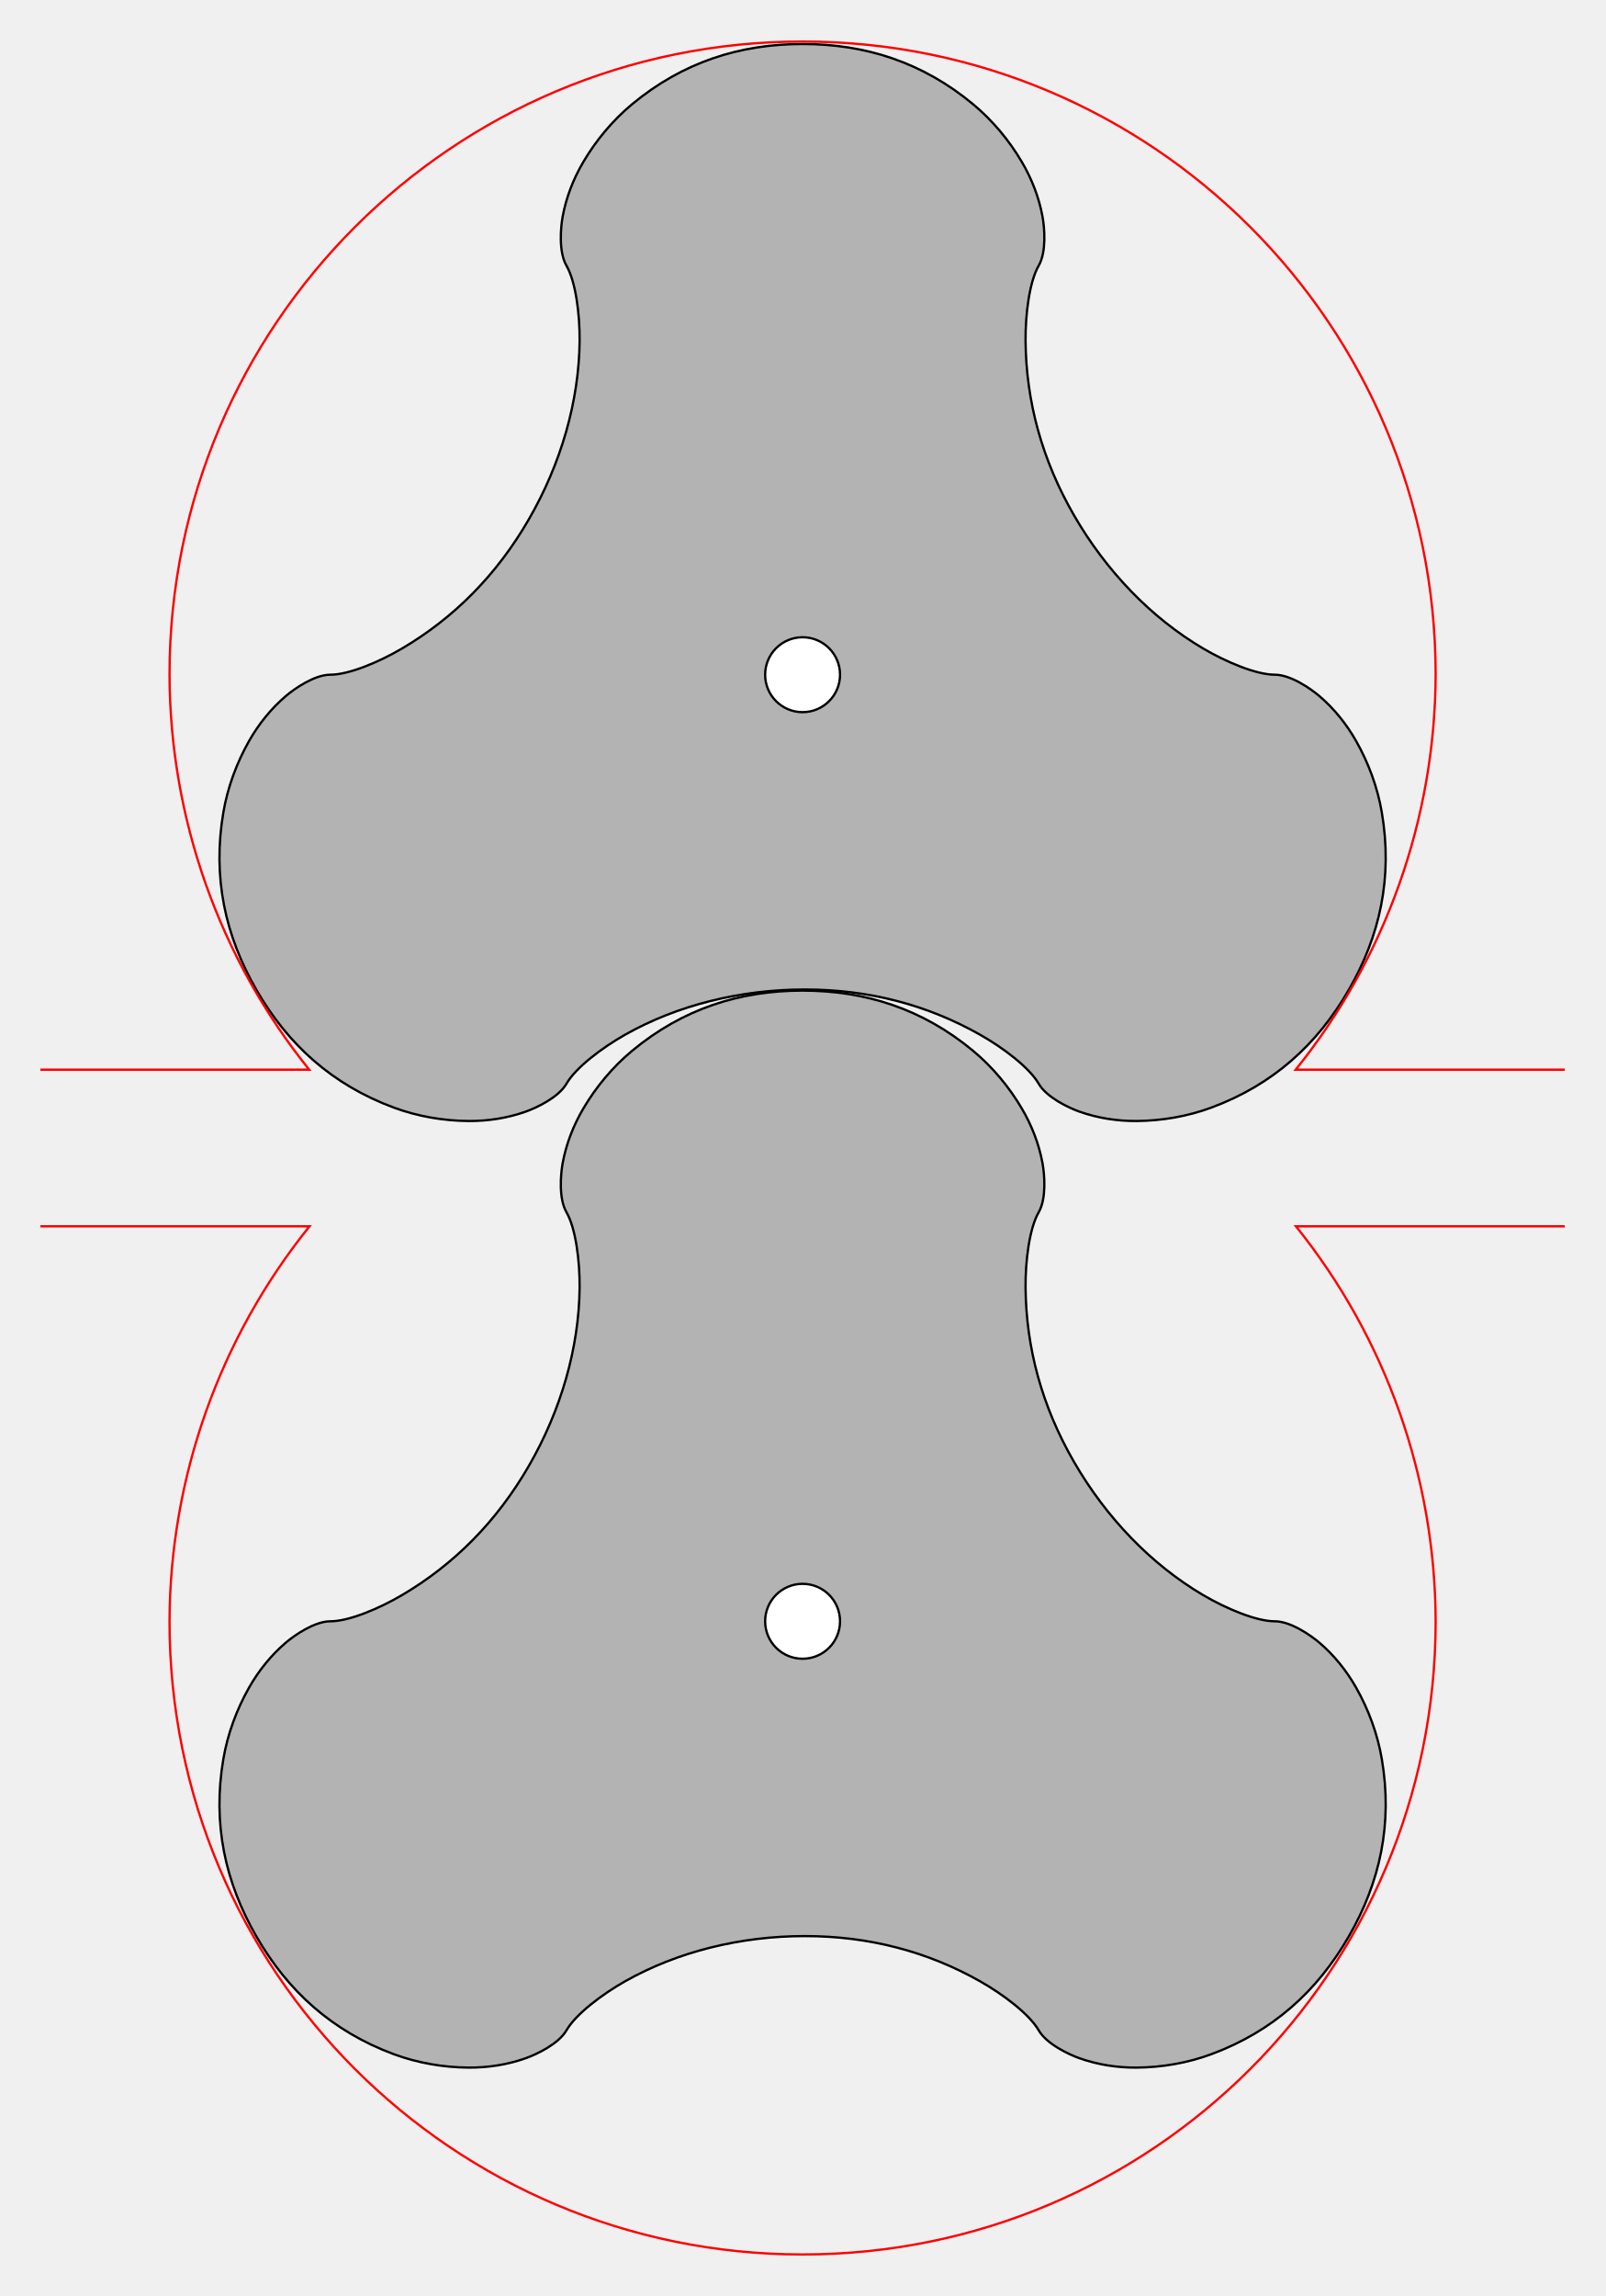
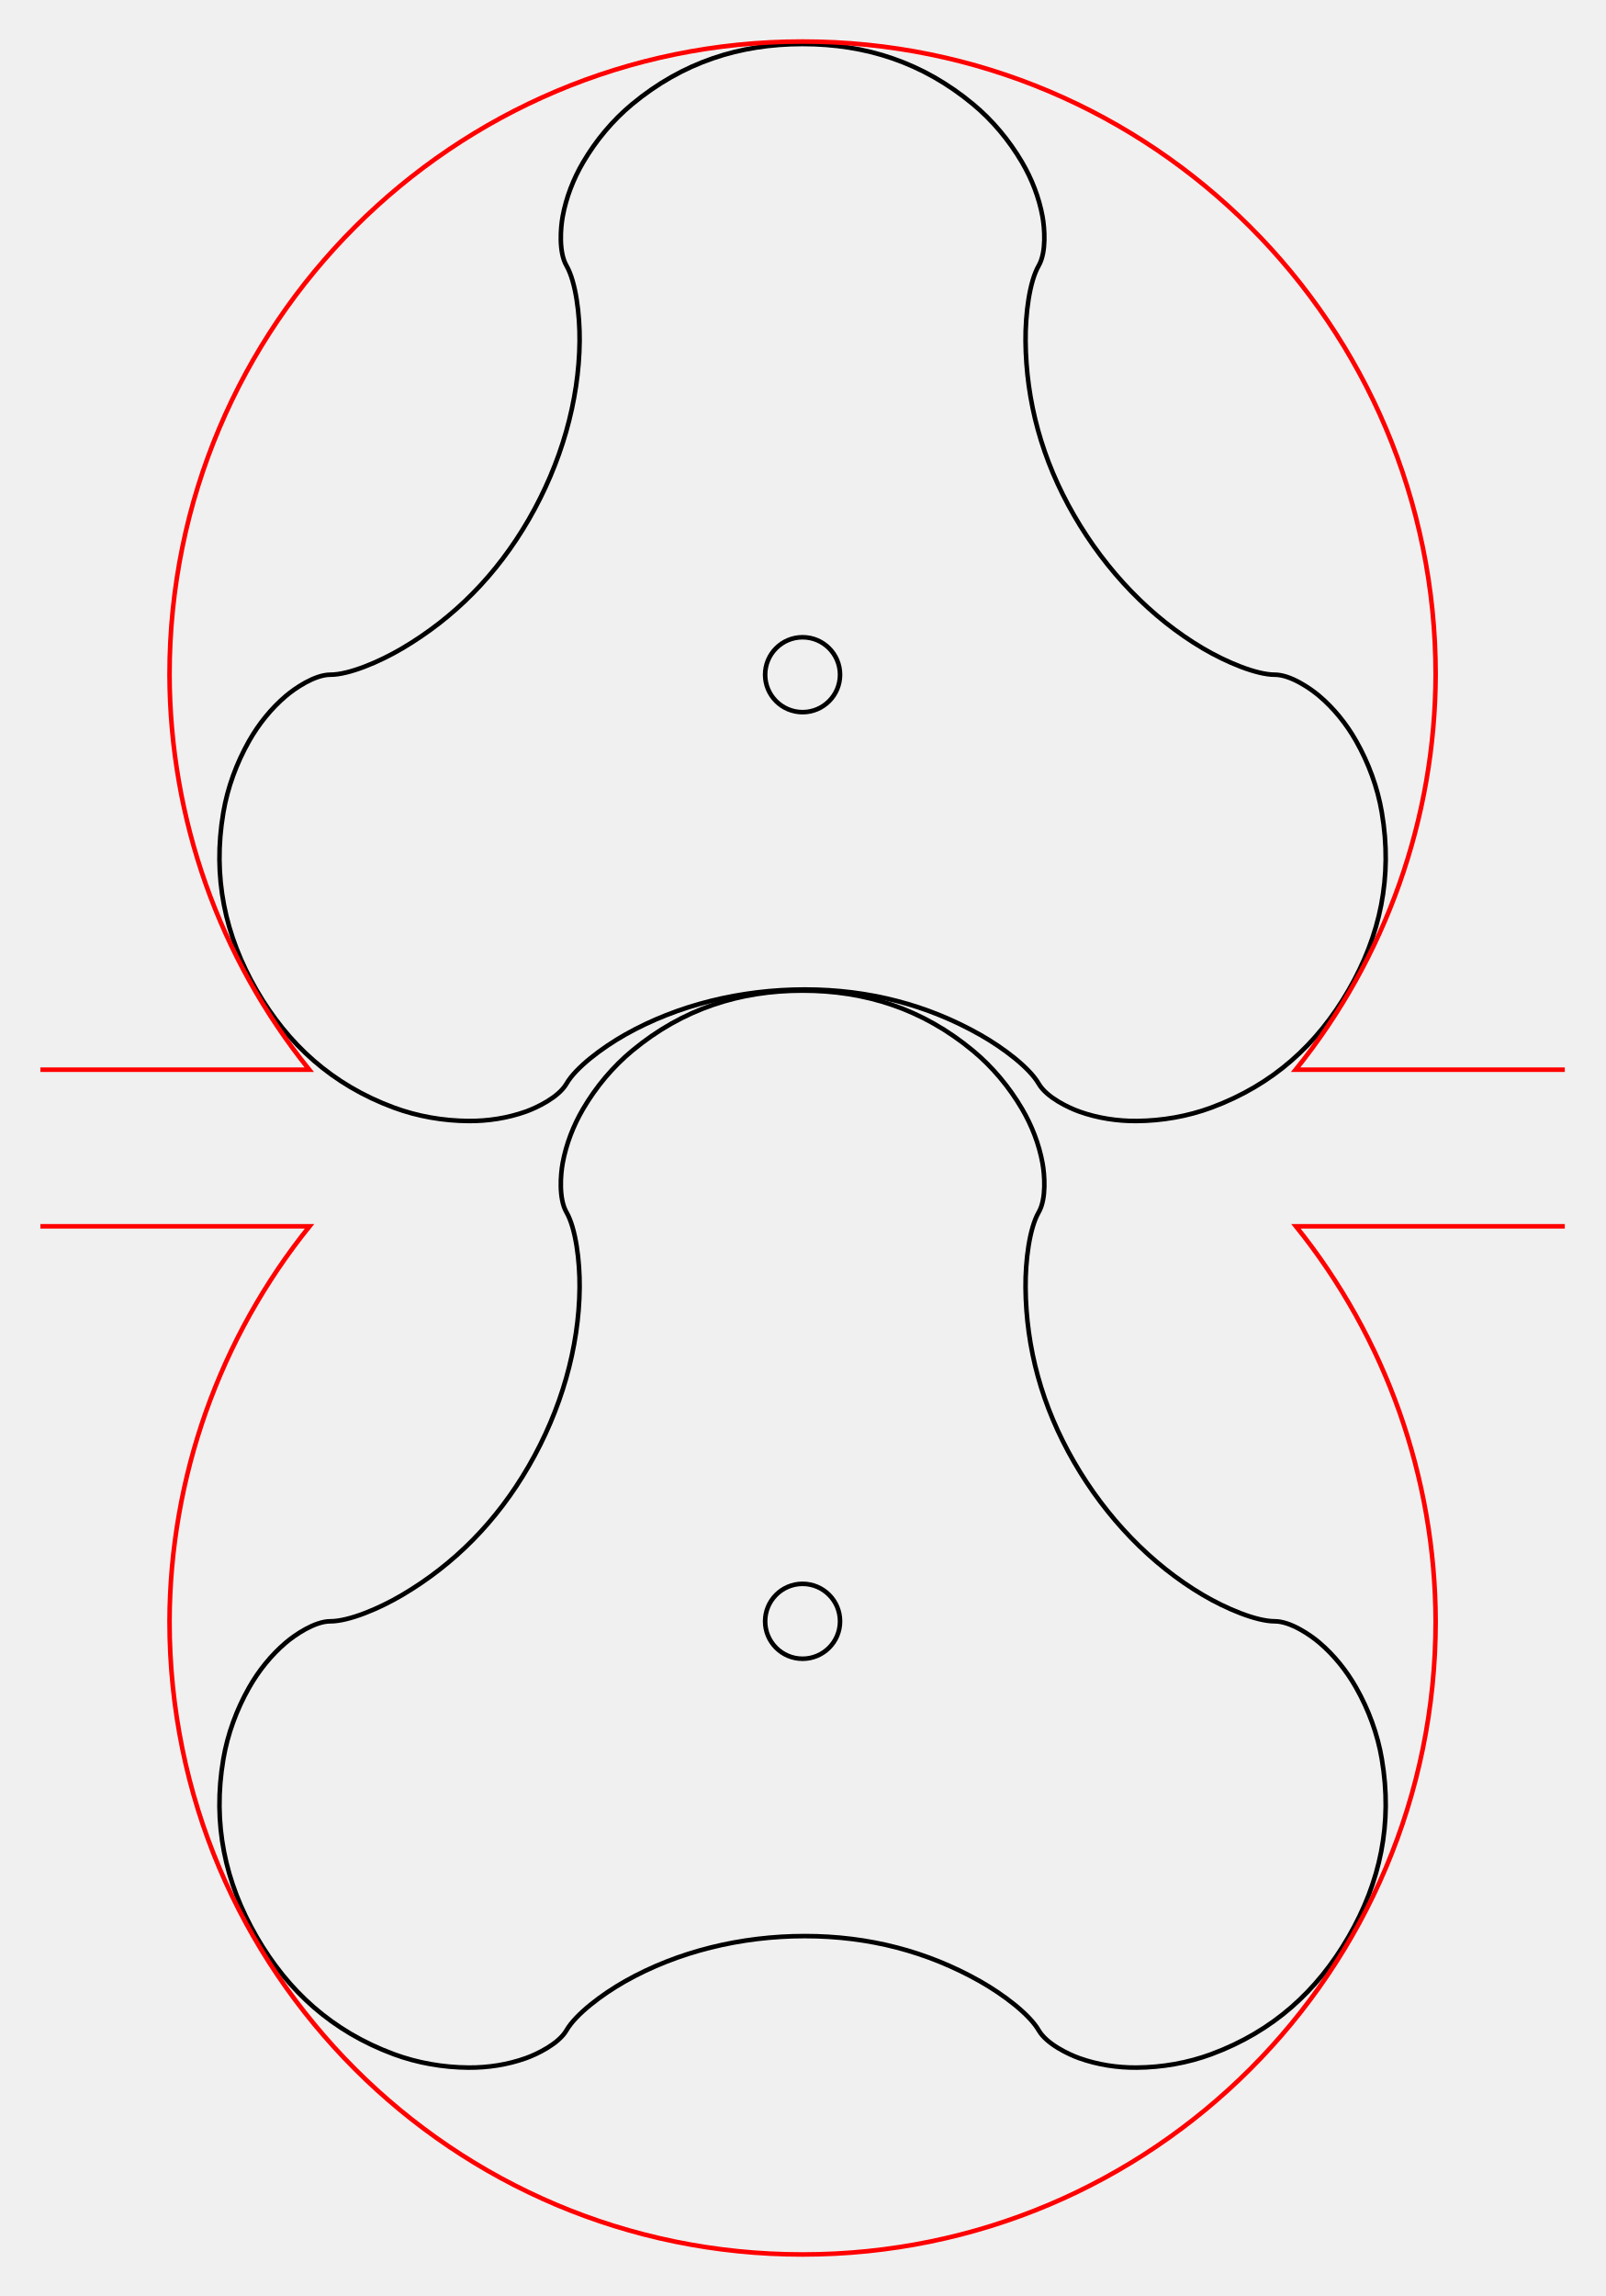
<svg xmlns="http://www.w3.org/2000/svg" width="198.728mm" height="284.206mm" viewBox="0 0 704.154 1007.029" id="svg2" version="1.1">
  <defs id="defs4" />
  <g id="layer1" transform="translate(192.5227,32.58073)" />
-   <path id="RotorBottom" style="fill:#b3b3b3;fill-rule:evenodd;stroke:#000000;stroke-width:1px;stroke-linecap:butt;stroke-linejoin:miter;stroke-opacity:1" d="m 531.426,900.96 c -10.413,3.86 -21.686,5.805 -32.791,5.89 -8.49,0.065 -17.14,-1.265 -25.136,-4.118 -4.688,-1.672 -14.371,-6.211 -17.851,-12.238 -4.056,-7.024 -15.491,-15.721 -25.747,-21.514 -22.996,-12.989 -48.609,-19.807 -76.816,-19.807 -28.206,0 -55.837,6.818 -78.833,19.807 -10.256,5.793 -21.692,14.489 -25.747,21.514 -3.48,6.027 -13.163,10.565 -17.851,12.238 -7.997,2.853 -16.646,4.183 -25.136,4.118 -11.105,-0.085 -22.378,-2.03 -32.791,-5.89 -27.02,-10.016 -46.434,-27.683 -60.212,-51.546 -13.777,-23.863 -19.37,-49.509 -14.535,-77.918 1.864,-10.948 5.816,-21.683 11.295,-31.343 4.189,-7.385 9.665,-14.211 16.135,-19.71 3.792,-3.223 12.564,-9.34 19.524,-9.34 8.111,0 21.36,-5.555 31.505,-11.541 22.747,-13.42 41.458,-32.193 55.561,-56.621 14.103,-24.428 22.014,-51.765 22.263,-78.175 0.111,-11.778 -1.702,-26.03 -5.758,-33.054 -3.48,-6.027 -2.568,-16.682 -1.673,-21.578 1.527,-8.352 4.7,-16.508 9.002,-23.828 5.626,-9.575 12.947,-18.365 21.496,-25.453 22.185,-18.392 47.192,-26.372 74.746,-26.372 27.554,0 52.562,7.979 74.746,26.372 8.549,7.088 15.87,15.878 21.496,25.453 4.301,7.32 7.474,15.476 9.002,23.828 0.895,4.896 1.807,15.551 -1.673,21.578 -4.056,7.024 -5.869,21.276 -5.758,33.054 0.249,26.409 7.151,52 21.255,76.428 14.103,24.428 33.823,44.947 56.57,58.368 10.145,5.985 23.394,11.541 31.505,11.541 6.959,0 15.731,6.117 19.523,9.34 6.469,5.499 11.946,12.324 16.135,19.71 5.479,9.66 9.431,20.395 11.295,31.343 4.836,28.408 -0.757,54.055 -14.535,77.918 -13.777,23.863 -33.191,41.53 -60.212,51.546 z" />
-   <path id="RotorTop" style="fill:#b3b3b3;fill-rule:evenodd;stroke:#000000;stroke-width:1px;stroke-linecap:butt;stroke-linejoin:miter;stroke-opacity:1" d="m 531.426,485.782 c -10.413,3.86 -21.686,5.805 -32.791,5.89 -8.49,0.065 -17.14,-1.265 -25.136,-4.118 -4.688,-1.672 -14.371,-6.211 -17.851,-12.238 -4.056,-7.024 -15.491,-15.721 -25.747,-21.514 -22.996,-12.989 -48.609,-19.807 -76.816,-19.807 -28.206,0 -55.837,6.818 -78.833,19.807 -10.256,5.793 -21.692,14.489 -25.747,21.514 -3.48,6.027 -13.163,10.565 -17.851,12.238 -7.997,2.853 -16.646,4.183 -25.136,4.118 -11.105,-0.085 -22.378,-2.03 -32.791,-5.89 -27.02,-10.016 -46.434,-27.683 -60.212,-51.546 -13.777,-23.863 -19.37,-49.509 -14.535,-77.918 1.864,-10.948 5.816,-21.683 11.295,-31.343 4.189,-7.385 9.665,-14.211 16.135,-19.71 3.792,-3.223 12.564,-9.34 19.524,-9.34 8.111,0 21.36,-5.555 31.505,-11.541 22.747,-13.42 41.458,-32.193 55.561,-56.621 14.103,-24.428 22.014,-51.765 22.263,-78.175 0.111,-11.778 -1.702,-26.03 -5.758,-33.054 -3.48,-6.027 -2.568,-16.682 -1.673,-21.578 1.527,-8.352 4.7,-16.508 9.002,-23.828 5.626,-9.575 12.947,-18.365 21.496,-25.453 22.185,-18.392 47.192,-26.372 74.746,-26.372 27.554,0 52.562,7.979 74.746,26.372 8.549,7.088 15.87,15.878 21.496,25.453 4.301,7.32 7.474,15.476 9.002,23.828 0.895,4.896 1.807,15.551 -1.673,21.578 -4.056,7.024 -5.869,21.276 -5.758,33.054 0.249,26.409 7.151,52 21.255,76.428 14.103,24.428 33.823,44.947 56.57,58.368 10.145,5.985 23.394,11.541 31.505,11.541 6.959,0 15.731,6.117 19.523,9.34 6.469,5.499 11.946,12.324 16.135,19.71 5.479,9.66 9.431,20.395 11.295,31.343 4.836,28.408 -0.757,54.055 -14.535,77.918 -13.777,23.863 -33.191,41.53 -60.212,51.546 z" />
-   <path style="color:#000000;clip-rule:nonzero;display:inline;overflow:visible;visibility:visible;opacity:1;isolation:auto;mix-blend-mode:normal;color-interpolation:sRGB;color-interpolation-filters:linearRGB;solid-color:#000000;solid-opacity:1;fill:none;fill-opacity:1;fill-rule:nonzero;stroke:#ff0000;stroke-width:1;stroke-linecap:butt;stroke-linejoin:miter;stroke-miterlimit:4;stroke-dasharray:none;stroke-dashoffset:0;stroke-opacity:1;color-rendering:auto;image-rendering:auto;shape-rendering:auto;text-rendering:auto;enable-background:accumulate" d="m 17.717,537.859 118.059,0 C 96.235,586.963 74.58,648.059 74.369,711.103 74.368,864.478 198.703,988.813 352.078,988.812 505.452,988.812 629.785,864.477 629.785,711.103 629.611,648.075 608.001,586.98 568.508,537.859 l 117.93,0 m 0,-68.691 -118.057,0 C 607.92,420.064 629.575,358.967 629.785,295.924 629.784,142.55 505.451,18.217 352.078,18.217 198.704,18.216 74.37,142.55 74.369,295.924 c 0.174,63.029 21.784,124.123 61.277,173.244 l -117.93,0" id="Housing" />
-   <circle style="color:#000000;clip-rule:nonzero;display:inline;overflow:visible;visibility:visible;opacity:1;isolation:auto;mix-blend-mode:normal;color-interpolation:sRGB;color-interpolation-filters:linearRGB;solid-color:#000000;solid-opacity:1;fill:#ffffff;fill-opacity:1;fill-rule:nonzero;stroke:#000000;stroke-width:1;stroke-linecap:butt;stroke-linejoin:miter;stroke-miterlimit:4;stroke-dasharray:none;stroke-dashoffset:0;stroke-opacity:1;color-rendering:auto;image-rendering:auto;shape-rendering:auto;text-rendering:auto;enable-background:accumulate" id="RotorCenterTop" cx="295.925" cy="-352.077" r="16.429" transform="matrix(0,1,-1,0,0,0)" />
-   <circle style="color:#000000;clip-rule:nonzero;display:inline;overflow:visible;visibility:visible;opacity:1;isolation:auto;mix-blend-mode:normal;color-interpolation:sRGB;color-interpolation-filters:linearRGB;solid-color:#000000;solid-opacity:1;fill:#ffffff;fill-opacity:1;fill-rule:nonzero;stroke:#000000;stroke-width:1;stroke-linecap:butt;stroke-linejoin:miter;stroke-miterlimit:4;stroke-dasharray:none;stroke-dashoffset:0;stroke-opacity:1;color-rendering:auto;image-rendering:auto;shape-rendering:auto;text-rendering:auto;enable-background:accumulate" id="RotorCenterBottom" cx="711.103" cy="-352.077" r="16.429" transform="matrix(0,1,-1,0,0,0)" />
+   <path id="RotorBottom" style="fill:none;stroke:#000000;stroke-width:2" d="m 531.426,900.96 c -10.413,3.86 -21.686,5.805 -32.791,5.89 -8.49,0.065 -17.14,-1.265 -25.136,-4.118 -4.688,-1.672 -14.371,-6.211 -17.851,-12.238 -4.056,-7.024 -15.491,-15.721 -25.747,-21.514 -22.996,-12.989 -48.609,-19.807 -76.816,-19.807 -28.206,0 -55.837,6.818 -78.833,19.807 -10.256,5.793 -21.692,14.489 -25.747,21.514 -3.48,6.027 -13.163,10.565 -17.851,12.238 -7.997,2.853 -16.646,4.183 -25.136,4.118 -11.105,-0.085 -22.378,-2.03 -32.791,-5.89 -27.02,-10.016 -46.434,-27.683 -60.212,-51.546 -13.777,-23.863 -19.37,-49.509 -14.535,-77.918 1.864,-10.948 5.816,-21.683 11.295,-31.343 4.189,-7.385 9.665,-14.211 16.135,-19.71 3.792,-3.223 12.564,-9.34 19.524,-9.34 8.111,0 21.36,-5.555 31.505,-11.541 22.747,-13.42 41.458,-32.193 55.561,-56.621 14.103,-24.428 22.014,-51.765 22.263,-78.175 0.111,-11.778 -1.702,-26.03 -5.758,-33.054 -3.48,-6.027 -2.568,-16.682 -1.673,-21.578 1.527,-8.352 4.7,-16.508 9.002,-23.828 5.626,-9.575 12.947,-18.365 21.496,-25.453 22.185,-18.392 47.192,-26.372 74.746,-26.372 27.554,0 52.562,7.979 74.746,26.372 8.549,7.088 15.87,15.878 21.496,25.453 4.301,7.32 7.474,15.476 9.002,23.828 0.895,4.896 1.807,15.551 -1.673,21.578 -4.056,7.024 -5.869,21.276 -5.758,33.054 0.249,26.409 7.151,52 21.255,76.428 14.103,24.428 33.823,44.947 56.57,58.368 10.145,5.985 23.394,11.541 31.505,11.541 6.959,0 15.731,6.117 19.523,9.34 6.469,5.499 11.946,12.324 16.135,19.71 5.479,9.66 9.431,20.395 11.295,31.343 4.836,28.408 -0.757,54.055 -14.535,77.918 -13.777,23.863 -33.191,41.53 -60.212,51.546 z">
+     <animateTransform attributeName="transform" attributeType="XML" type="rotate" from="0 352.077 711.103" to="360 352.077 711.103" dur="10s" repeatCount="indefinite" />
+   </path>
+   <path id="RotorTop" style="fill:none;stroke:#000000;stroke-width:2" d="m 531.426,485.782 c -10.413,3.86 -21.686,5.805 -32.791,5.89 -8.49,0.065 -17.14,-1.265 -25.136,-4.118 -4.688,-1.672 -14.371,-6.211 -17.851,-12.238 -4.056,-7.024 -15.491,-15.721 -25.747,-21.514 -22.996,-12.989 -48.609,-19.807 -76.816,-19.807 -28.206,0 -55.837,6.818 -78.833,19.807 -10.256,5.793 -21.692,14.489 -25.747,21.514 -3.48,6.027 -13.163,10.565 -17.851,12.238 -7.997,2.853 -16.646,4.183 -25.136,4.118 -11.105,-0.085 -22.378,-2.03 -32.791,-5.89 -27.02,-10.016 -46.434,-27.683 -60.212,-51.546 -13.777,-23.863 -19.37,-49.509 -14.535,-77.918 1.864,-10.948 5.816,-21.683 11.295,-31.343 4.189,-7.385 9.665,-14.211 16.135,-19.71 3.792,-3.223 12.564,-9.34 19.524,-9.34 8.111,0 21.36,-5.555 31.505,-11.541 22.747,-13.42 41.458,-32.193 55.561,-56.621 14.103,-24.428 22.014,-51.765 22.263,-78.175 0.111,-11.778 -1.702,-26.03 -5.758,-33.054 -3.48,-6.027 -2.568,-16.682 -1.673,-21.578 1.527,-8.352 4.7,-16.508 9.002,-23.828 5.626,-9.575 12.947,-18.365 21.496,-25.453 22.185,-18.392 47.192,-26.372 74.746,-26.372 27.554,0 52.562,7.979 74.746,26.372 8.549,7.088 15.87,15.878 21.496,25.453 4.301,7.32 7.474,15.476 9.002,23.828 0.895,4.896 1.807,15.551 -1.673,21.578 -4.056,7.024 -5.869,21.276 -5.758,33.054 0.249,26.409 7.151,52 21.255,76.428 14.103,24.428 33.823,44.947 56.57,58.368 10.145,5.985 23.394,11.541 31.505,11.541 6.959,0 15.731,6.117 19.523,9.34 6.469,5.499 11.946,12.324 16.135,19.71 5.479,9.66 9.431,20.395 11.295,31.343 4.836,28.408 -0.757,54.055 -14.535,77.918 -13.777,23.863 -33.191,41.53 -60.212,51.546 z">
+     <animateTransform attributeName="transform" attributeType="XML" type="rotate" from="360 352.077 295.925" to="0 352.077 295.925" dur="10s" repeatCount="indefinite" />
+   </path>
+   <path style="fill:none;stroke:#FF0000;stroke-width:2" d="m 17.717,537.859 118.059,0 C 96.235,586.963 74.58,648.059 74.369,711.103 74.368,864.478 198.703,988.813 352.078,988.812 505.452,988.812 629.785,864.477 629.785,711.103 629.611,648.075 608.001,586.98 568.508,537.859 l 117.93,0 m 0,-68.691 -118.057,0 C 607.92,420.064 629.575,358.967 629.785,295.924 629.784,142.55 505.451,18.217 352.078,18.217 198.704,18.216 74.37,142.55 74.369,295.924 c 0.174,63.029 21.784,124.123 61.277,173.244 l -117.93,0" id="Housing" />
+   <circle style="fill:none;stroke:#000000;stroke-width:2" id="RotorCenterTop" cx="295.925" cy="-352.077" r="16.429" transform="matrix(0,1,-1,0,0,0)" />
+   <circle style="fill:none;stroke:#000000;stroke-width:2" id="RotorCenterBottom" cx="711.103" cy="-352.077" r="16.429" transform="matrix(0,1,-1,0,0,0)" />
</svg>
